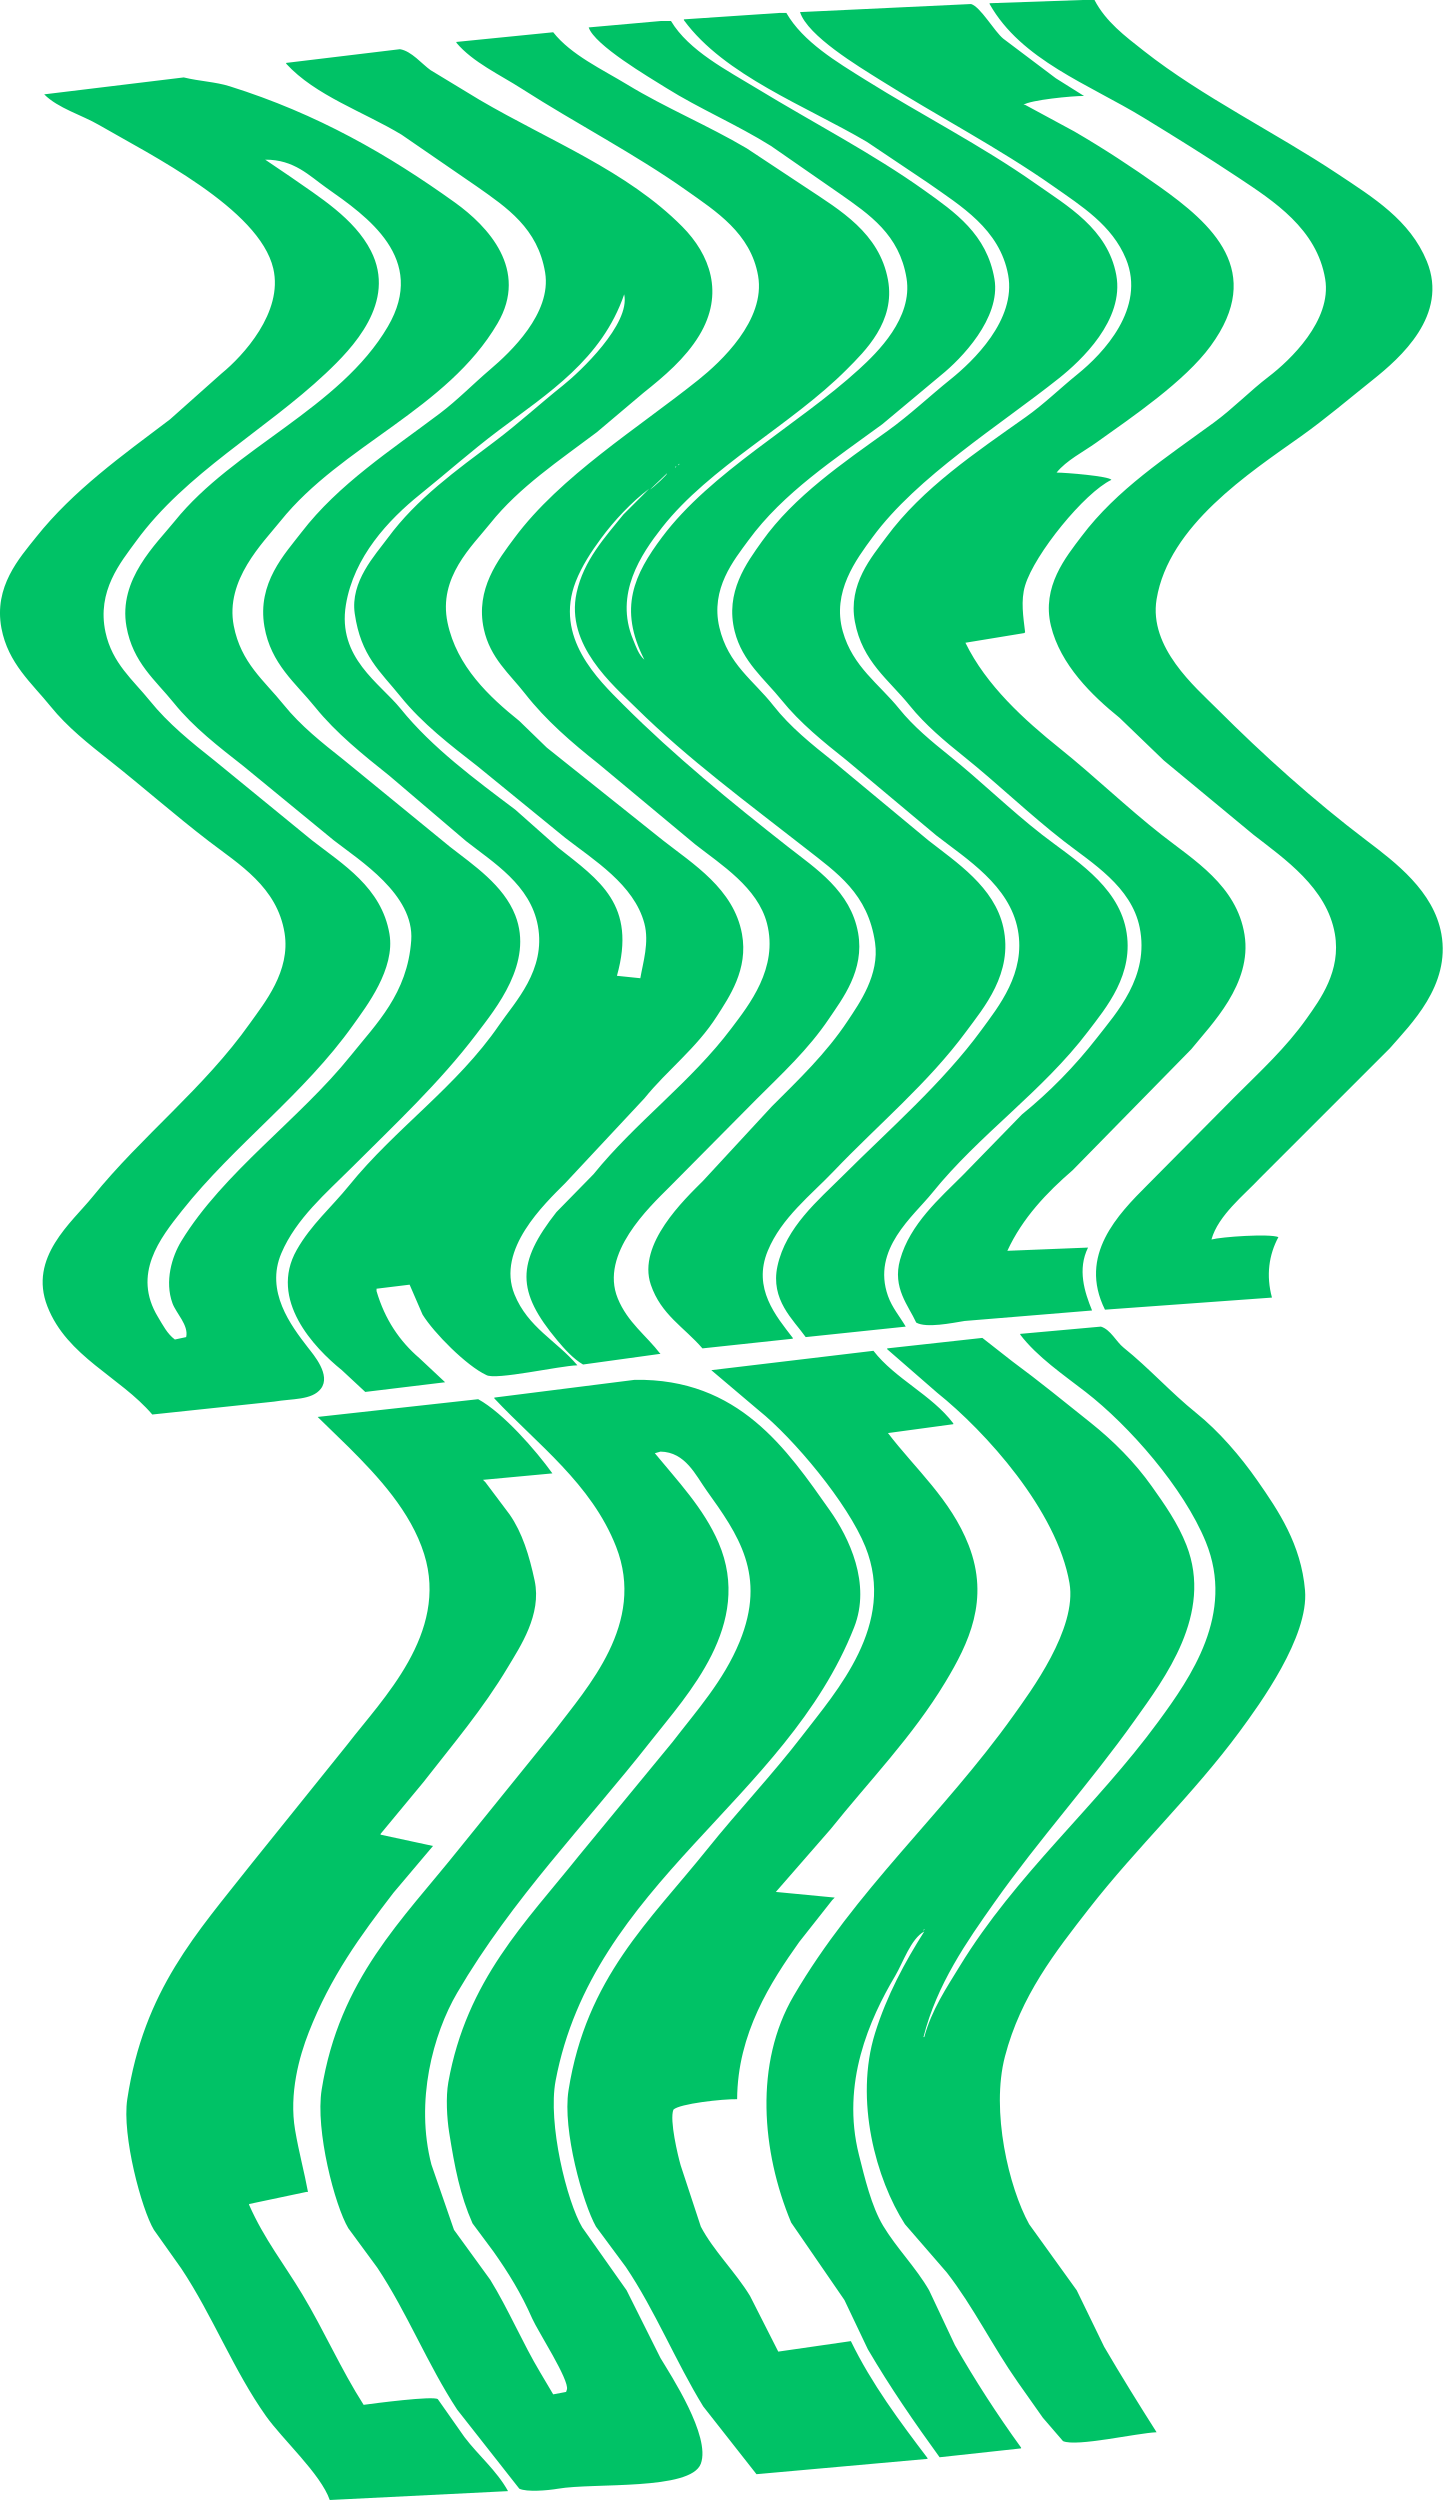
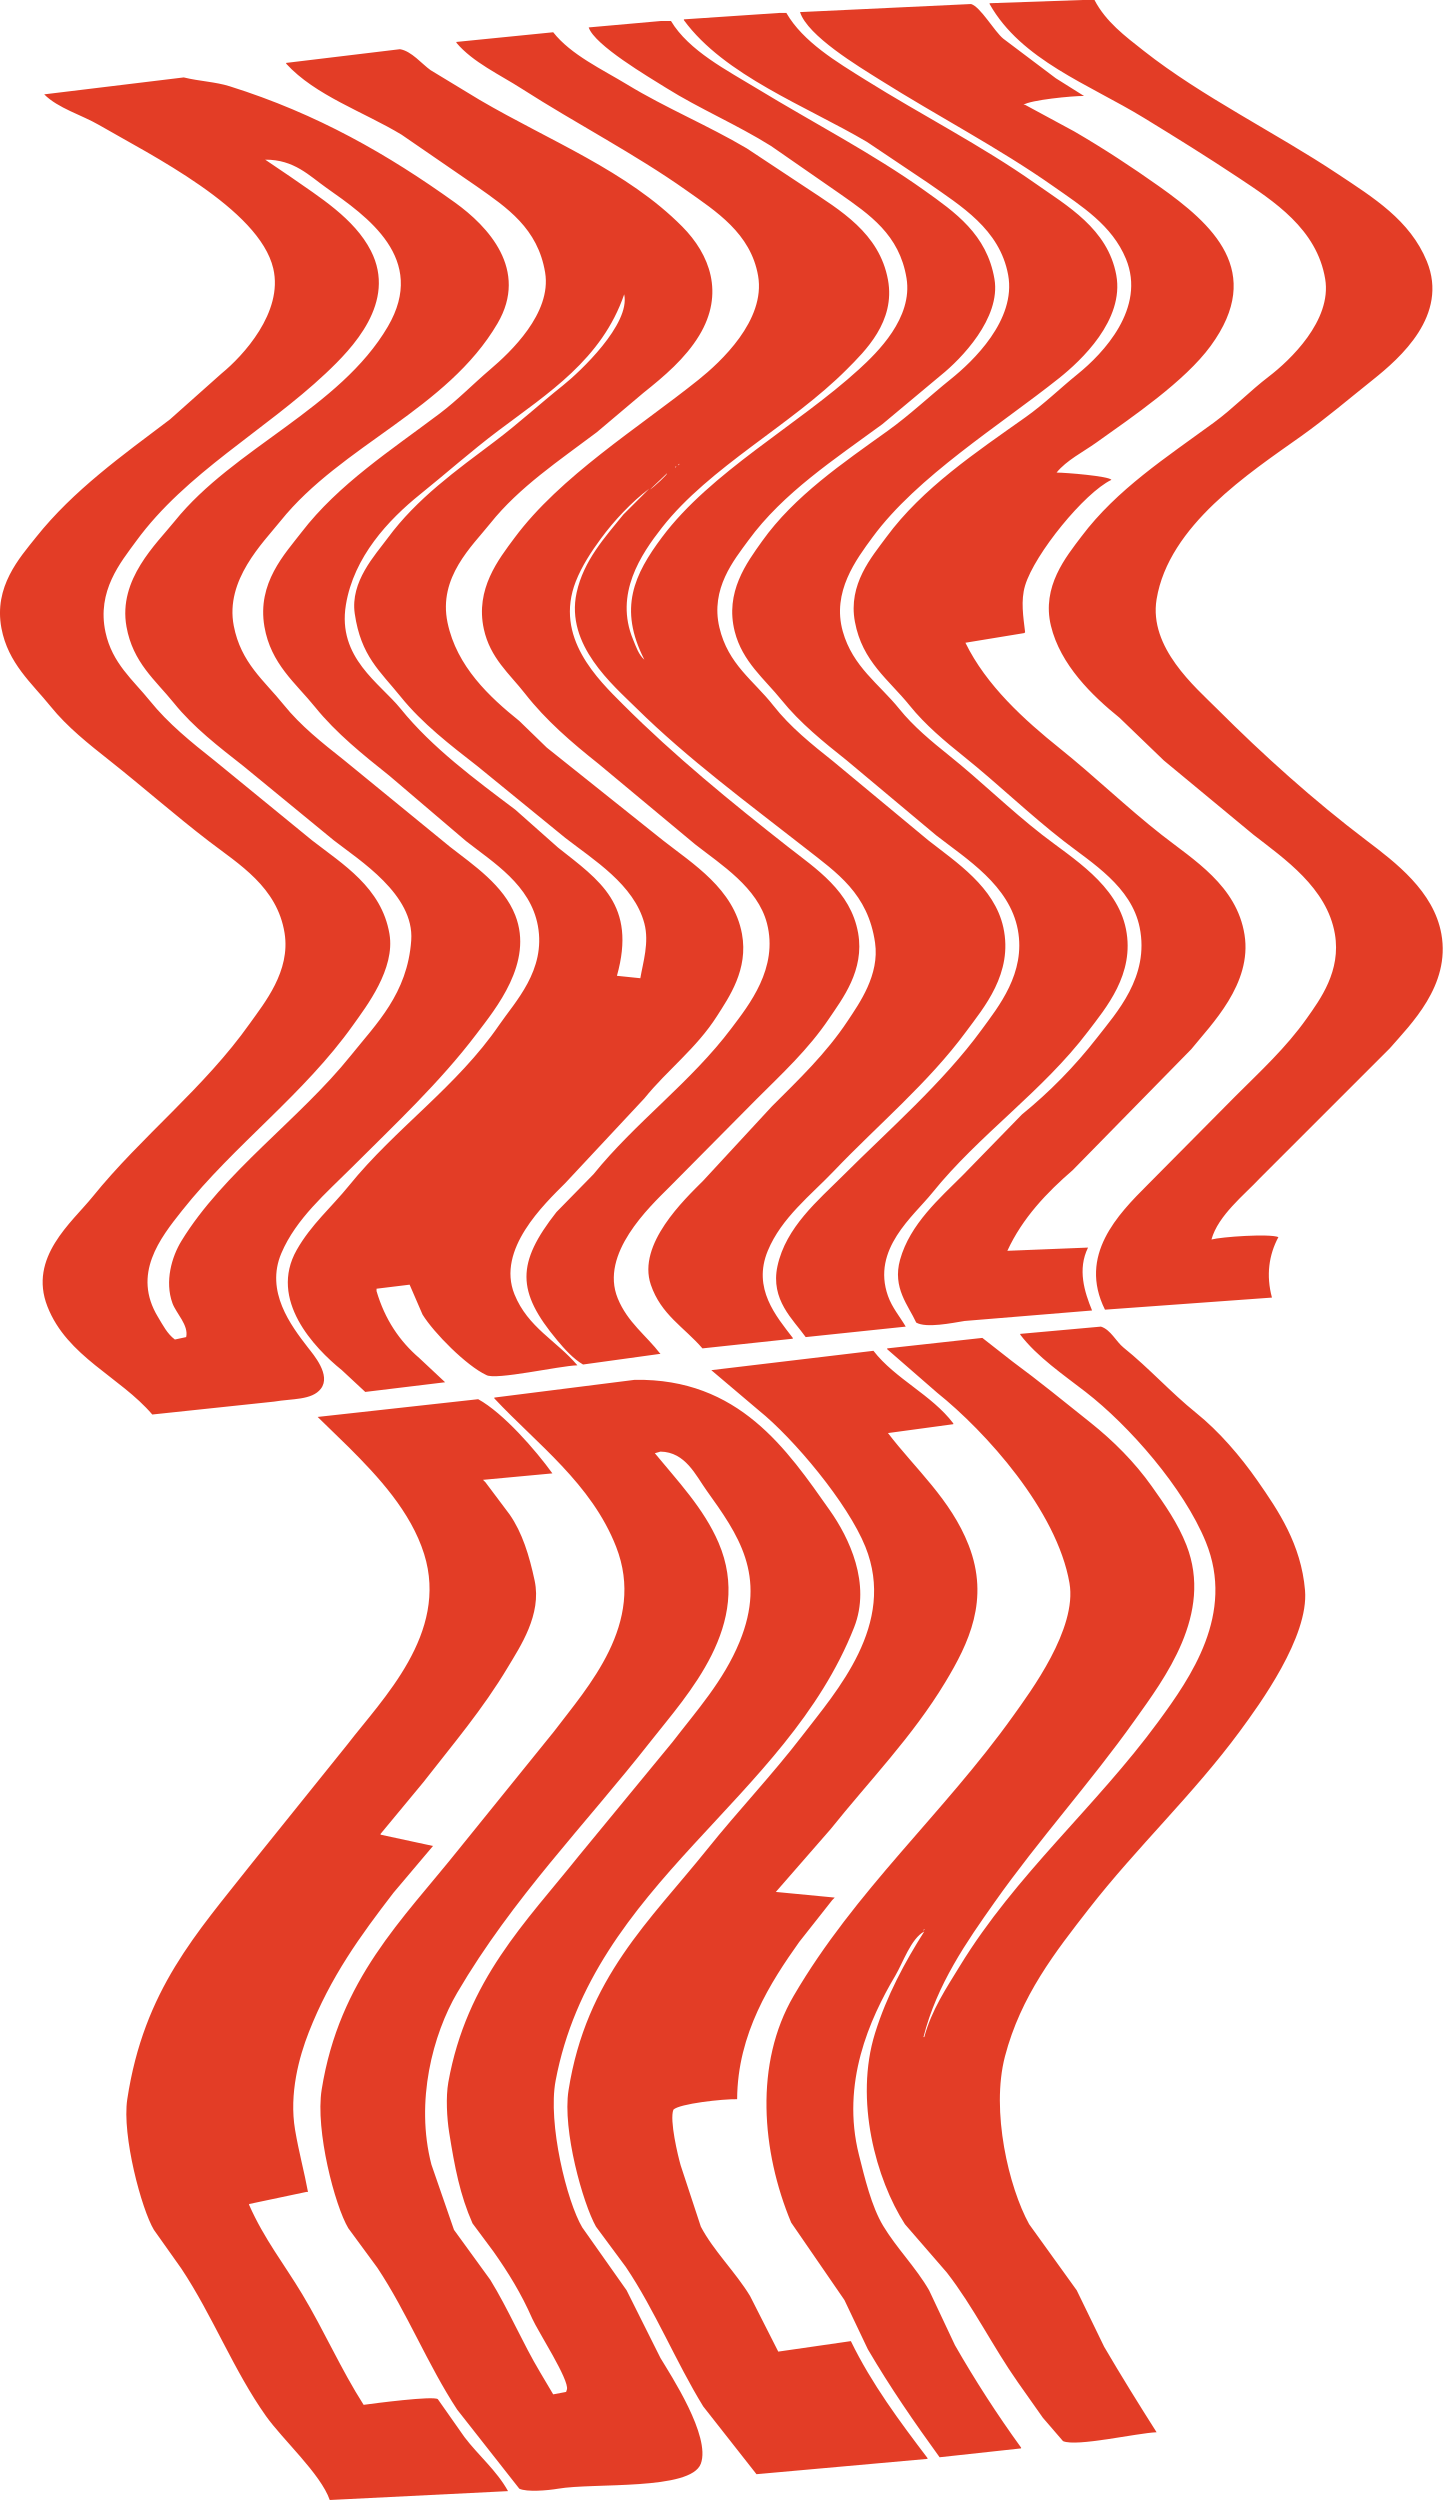
<svg xmlns="http://www.w3.org/2000/svg" width="1788.97" height="3100" viewBox="0 0 1788.97 3100">
  <defs>
    <style>
      .cls-1 {
        fill-rule: evenodd;
-         fill: #00C266;
+         fill: #e33d26;
      }
    </style>
  </defs>
  <path id="Color_Fill_1" data-name="Color Fill 1" class="cls-1" d="M1435.16,121h15c14.08,27.029,37.94,44.831,61.02,63,72.67,57.217,163.43,101.3,241.06,153,43.49,28.964,89.14,56.894,110.04,108,27.33,66.826-32.9,119.792-67.02,147-29.17,23.258-58.27,48.12-89.03,70-64.29,45.73-163.99,110.624-179.05,202-9.88,59.968,48.03,109.017,75.02,136,57.71,57.68,119.55,113.33,185.05,163,36.2,27.45,83.49,63.1,93.03,116,11.56,64.08-38.27,112.38-64.02,142q-80.505,80.49-161.04,161c-19.39,20.78-51.71,46.05-60.02,76,12.28-3.33,71.83-7.49,83.02-3-11.81,22.02-15.43,47.41-8,75l-207.06,15c-33.56-67.5,16.23-118.22,53.02-155q54.51-54.99,109.03-110c30.9-30.89,62.36-59.73,88.02-96,16.81-23.76,42.93-58.97,35.01-105-9.83-57.15-62.71-93.17-101.02-123q-55.515-45.99-111.04-92-27.5-26.49-55.01-53c-33.8-27.289-73.36-65.635-85.02-114-11.76-48.726,18.71-85.4,38.01-111,43.94-58.307,104.98-97.723,164.04-141,23.85-17.475,44.84-39.3,68.02-57,26.21-20.016,78.52-69.521,70.02-121-10.28-62.245-63.94-96.677-108.03-126-37.88-25.19-77.69-49.975-117.03-74-67.98-41.513-151.9-71.511-191.06-141v-1Zm-138.04,5c11.62,3.325,29.08,34.214,40.01,43q32.5,24.5,65.02,49l35.01,22c-14.02-.189-67.15,5.069-75.02,11h2q30.495,16.5,61.01,33c36.71,21.364,71.5,44.229,105.03,68,65.88,46.7,131.89,105.226,64.02,198-32.18,43.983-96.96,87.841-142.04,120-16.03,11.435-36.77,21.827-49.01,37,11.13-.006,65.04,4.388,68.02,9-33.36,15.912-95.24,91.9-107.03,131-5.66,18.757-2.21,39.173,0,58-0.34.333-.67,0.667-1,1q-36.51,6-73.02,12c25.76,52.9,73.09,95.77,117.03,131,42.59,34.15,82.98,73.19,126.03,107,39.99,31.41,93.32,63.08,103.03,124,9.76,61.17-41.53,111.62-66.02,142q-73.5,74.985-147.04,150c-31.91,27.55-62.32,59.33-81.02,100q50.01-1.995,100.03-4c-13.29,27.01-4.46,54.94,5,78q-79.02,6.495-158.04,13c-15.67,2.52-47.51,9.17-60.02,2-9.58-21.13-29.8-42.88-20.01-78,12.32-44.18,49.21-76.19,78.02-105q36.51-37.5,73.03-75a591.253,591.253,0,0,0,93.02-95c24.05-31.03,65.48-75.76,53.02-137-10.31-50.67-59.14-79.87-94.03-107-42.67-33.17-82.12-71.39-124.03-105-23.53-18.86-48.14-39.52-67.02-63-25.9-32.2-58.81-54.4-68.02-104-8.66-46.583,20.79-80.263,39.01-105,44.81-60.843,111.24-105.175,173.05-149,22.64-16.054,42.7-35.792,64.01-53,31.87-25.724,85.17-81.924,60.02-143-17.22-41.83-55.17-65.48-90.02-90-67.32-47.366-144.31-87.443-215.06-132-26.37-16.6-89.83-54.573-99.03-84Zm-237.07,11h8c20.76,36.067,62.91,61.018,98.03,83,69.17,43.289,144.41,81.737,210.06,128,40.33,28.42,90.41,56.642,101.03,114,10.34,55.849-43.89,106.394-71.02,128-73.84,58.8-175.97,121.991-231.07,197-20.48,27.88-50.79,67.97-37.01,117,12.33,43.851,45.22,65.223,70.02,96,17.54,21.76,40.2,40.5,62.02,58,38.92,31.2,75.4,67.12,115.03,98,38.05,29.65,92.87,61.66,104.03,117,11.28,55.92-25.21,98.2-47.01,127-56.18,74.2-134.97,127.86-193.06,200-23.48,29.16-75.56,69.93-55.01,128,5.15,14.56,14.82,25.69,22.01,38q-62.025,6.495-124.04,13c-15.47-21.76-44.02-46.18-35.01-88,10.43-48.42,50.9-81.89,81.02-112,57.06-57.03,124.45-115.71,172.05-181,20.86-28.62,55.04-70.33,45.01-124-10.29-55.09-63.58-87.84-101.02-117q-55.515-46.5-111.04-93c-28.64-22.76-58.09-46.55-81.02-75-20.95-26-48.56-47.543-58.01-85-12.308-48.765,14.75-84.974,34.01-112,39.78-55.829,100.37-96.978,156.04-137,27.14-19.514,52.14-43.24,78.02-64,27.12-21.747,81.21-73.2,71.02-129-10.41-57.035-59.08-85.756-99.03-114q-37.995-25.5-76.02-51c-75.63-44.622-176.814-82.425-227.062-151v-1ZM913.01,147h12c22.066,36.981,70.094,61.5,107.026,84,68.71,41.86,142.92,80.227,207.06,126,38.03,27.136,77.62,54.45,87.03,110,8.22,48.541-41.85,99.576-66.02,119q-36.51,30.5-73.02,61c-58.81,43.192-123.01,85.075-166.05,144-17.81,24.384-47.314,59.84-36.009,108,10.812,46.065,42.559,65.75,67.019,97,20.7,26.44,47.74,48.13,74.02,69q59.01,48.99,118.03,98c34.8,27.34,82.03,57.86,93.03,108,12.51,56.99-24.57,99.84-46.01,129-46.87,63.72-109.8,116.09-164.05,173-28.59,29.99-65.08,57.98-82.02,99-19.3,46.71,10.37,81.11,31.01,108v1q-56.01,6-112.035,12c-22.7-26.34-51.34-41.66-64.018-79-17.041-50.18,41.662-105.61,65.018-129q42.507-45.99,85.025-92c33.58-33.58,67.18-65.53,94.03-106,14.73-22.22,39.72-57.19,34-97-8.75-61.01-47.26-86.61-86.02-117C1021.19,1117.43,945.826,1062.03,882,999c-28.871-28.513-88.077-78.15-74.021-143,8.755-40.393,35.758-69.323,58.016-97l32.009-32c-21.915,16.468-43.758,39.873-60.017,62-11.559,15.731-23.523,33.842-31.008,53C779.928,911.237,834.375,963.393,866,995c63.186,63.15,133.358,120.47,204.053,176,34.67,27.23,77.79,54.81,87.03,107,8.17,46.18-19.62,81.61-36.01,106-25.77,38.35-58.06,68.04-90.03,100q-54,54.495-108.027,109c-24.719,24.71-86.636,82.63-64.018,138,12.2,29.85,35.182,45.72,53.015,69h-2Q863,1806.5,815.983,1813c-12.126-7-23.2-19.46-32.009-30-50.843-60.83-50.547-95.83-1-159q23-23.505,46.013-47c52.3-64.69,120.618-113.94,171.043-181,21.61-28.72,58.35-74.48,44.02-130-11.48-44.44-57.045-72.92-89.028-98L834.989,1068c-33.044-26.27-65.021-53.68-91.026-87-19.107-24.485-43.147-43.872-51.014-80-10.812-49.655,18.23-86.334,38.011-113,56.625-76.338,153.506-136.332,228.063-196,27.306-21.853,83.587-73.78,74.017-129-9.15-52.8-52.367-80.036-89.021-106-63.705-45.126-137.1-83-204.057-126-27.012-17.347-60.8-32.865-81.023-57v-1l120.034-12C800.9,188.961,839.992,207.117,871,226c46.911,28.569,99.733,50.445,148.041,79l74.02,49c41.69,27.732,90.36,55.883,101.03,114,9.5,51.745-28.47,88.347-51.02,111-68.63,68.963-170.109,120.962-229.059,196C887.8,808.36,854.6,857.7,878,914c3.9,9.389,6.929,18.887,14,25C859.45,875.271,879.4,833.3,914.011,787c60.221-80.551,168.559-139.091,244.069-208,23-20.994,67.01-63.8,59.02-113-8.79-54.127-46.01-79.006-83.03-105q-42.51-29.5-85.02-59c-41.96-26.289-89.041-46.294-130.038-72-21.371-13.4-88.934-53.059-96.027-75ZM588.92,182c14.213,2.187,27.382,18.5,38.01,26l61.018,37c87.4,51.135,182.409,87.751,251.07,157,34.154,34.447,52.687,82.774,21.006,135-17.286,28.5-43.444,50.621-69.02,71l-58.016,49c-46.191,34.831-96.13,67.99-132.037,113-22.5,28.205-64.752,66.694-53.015,123,11.359,54.487,52.116,92.341,89.025,122l34.01,33,144.04,115c37.525,29.46,87.769,60.16,98.029,116,8.11,44.15-16.039,78.51-31.01,102-25.606,40.17-61.218,66.36-90.025,102Q843,1535.5,793.977,1588c-26.055,26.12-85.585,82.28-63.017,138,16.694,41.22,51.988,57.32,78.021,88-21.613.48-102.052,18.88-113.031,12-24.388-11.34-65.062-52.24-79.022-75q-8-18.495-16-37-20.5,2.505-41.011,5v3c10.348,35.21,28.631,62.08,53.015,83q16,15,32.009,30l-99.028,12q-14.5-13.5-29.008-27c-34.478-27.86-90.951-87.33-56.016-149,17.929-31.65,43.261-53.09,65.018-80,57.088-70.61,134.067-123,186.052-199,19.722-28.83,58.13-67.88,48.014-123-9.294-50.63-54.977-78.29-89.025-105q-47.509-40.5-95.027-81c-32.276-25.72-66.135-52.92-92.026-85-24.169-29.951-55.046-53.587-63.017-100-9.3-54.156,25.369-90.137,46.013-117,45.677-59.439,111.041-101.816,171.048-147,22.32-16.807,41.993-37.116,63.017-55,24.682-21,76.336-69.468,68.019-120-9.037-54.91-47.391-80.529-85.024-107L590.92,288c-47.031-28.417-106.948-48.528-143.04-88v-1ZM320.845,217c20.022,4.9,39.015,5.343,57.016,11C486.788,262.232,574.5,312.873,656.939,372c41.3,29.624,91.913,83.565,53.015,150C647.373,628.884,516.513,672.833,440.878,767c-21.887,27.251-68.96,73.18-58.016,130,8.88,46.1,37.83,67.921,62.018,98,20.819,25.89,47.92,47.37,74.02,68q66.012,54,132.037,108c29.412,22.92,66.477,47.79,81.023,85,22.971,58.76-24.366,115.73-48.014,147-45.464,60.12-102.061,113.04-155.043,166-31.027,31.02-68.746,63.01-87.024,106-20.129,47.35,11.688,89.42,33.009,117,6.806,8.8,28.914,34.14,16,51-11.072,14.46-35.865,12.19-58.016,16q-75.513,7.995-151.042,16c-39.962-46.85-105.688-71.6-130.036-134-23.8-60.99,30.219-104.08,56.015-136,61.046-75.53,138.055-134.5,195.055-215,17.968-25.38,50.58-64.69,43.012-112-9.135-57.1-56.327-85.09-94.026-114-41.759-32.03-81.941-67.48-123.035-100-25.813-20.43-52.375-41.42-73.02-67-23.19-28.731-52.791-53.362-61.017-97-9.723-51.577,22.257-86.948,43.012-113,46.172-57.955,106.735-101.156,166.046-146l64.018-57c26.2-21.355,76.646-75.732,64.018-130-17.294-74.32-152.888-141.306-216.06-178C194.173,263.429,165,255.283,147.8,238ZM421.873,319l31.009,21c35.877,25.233,79.481,51.757,100.028,92,32.583,63.819-23.144,121.072-56.016,152C421.54,654.9,323.366,707.617,261.828,792c-19.1,26.189-49.061,61.687-38.01,113,8.313,38.6,34.235,59.214,55.015,85,22.732,28.21,51.554,51.5,80.023,74q60.51,49.5,121.033,99c38.127,29.69,86.223,58.41,96.027,116,7.4,43.45-28.633,89.94-45.012,113-61.147,86.09-147.182,148.35-212.06,230-27.47,34.57-62.178,78.86-30.008,132,6.309,10.42,11.5,20.9,21.006,28l14-3c3.366-14.74-12.478-29.52-17-42-9.8-27.02-.83-57.59,11-77,52.03-85.34,147.313-151.68,210.059-230,31.73-39.61,70.371-76.77,75.021-143,3.975-56.63-64.111-99.17-96.027-124q-56.01-45.99-112.031-92c-30.258-23.77-61.919-48.11-86.024-78-23.21-28.783-51.057-50.318-59.017-95-10.457-58.7,37.149-102.6,60.017-131,73-90.668,204.574-139.446,264.074-241,49.509-84.5-26.03-136.846-76.022-172C476.564,339,457.836,318.753,421.873,319ZM867,486c-27.779,80.751-94.263,122.482-156.044,169-33.365,25.123-64.864,53.117-97.027,79-39.164,31.516-82.22,77.385-92.026,137-10.8,65.67,42.239,97.089,68.019,129,38.867,48.11,92.4,87.62,142.04,125q26.5,23.505,53.015,47c51.467,40.74,97.669,70.82,73.02,159L887,1334c3.276-19.45,11.261-44.33,5-68-12.718-48.09-63.107-78.84-98.028-106q-54.51-44.49-109.03-89c-33.618-26.19-68.349-52.89-95.027-86C564.037,952.876,540.6,934.7,532.9,882c-5.807-39.773,25.242-72.592,41.012-94,35.854-48.674,84.81-83.673,133.037-120,28.858-21.738,56-46.662,84.023-69C812.138,582.129,874.938,522.92,867,486Zm69.019,210-2,1v1Zm-4,3-2,1v1Zm-5,4-4,4Zm-7,5-21,20C903.661,725.239,921.671,708.459,920.012,708ZM892.005,940l2,2Zm566.155,826c12.13,3.81,18.83,18.63,28.01,26,31.56,25.33,58.81,55.88,90.03,81,28.44,22.89,54.98,53.83,76.02,84,25.93,37.19,54.19,78.98,59.01,136,4.87,57.55-56.21,141.32-81.02,175-57.36,77.88-127.65,143.68-187.05,220-41.46,53.26-84.46,107.96-104.03,183-17.66,67.72,4.82,162.37,30.01,208q29.5,40.995,59.01,82,17.01,34.995,34.01,70c20.84,35.64,43.17,71.63,65.02,106-23.9.87-99.16,18.37-116.03,11l-25.01-29q-15.5-22.005-31.01-44c-30.78-43.76-55.39-94.03-88.02-136l-52.02-60c-35.65-55.39-62.95-153.81-37.01-237,14.52-46.54,37.1-88.35,61.02-126-16.65,8.98-26.27,38.58-36.01,55-31.81,53.62-67.41,133.03-45.01,222,7.21,28.64,15.53,63.89,30.01,88,16.45,27.41,40.72,51.74,57.01,80q16.005,33.99,32.01,68a1415.268,1415.268,0,0,0,82.03,127v1q-50.52,5.505-101.03,11c-30.93-42.7-61.44-86.81-89.03-134q-14.5-30.495-29.01-61-33-48-66.01-96c-36.91-88.46-45.72-197.53,3-281,76.55-131.16,185.87-226.17,272.07-347,21.8-30.55,79.81-108.33,70.02-165-15.56-90.1-104.09-187.94-164.04-236q-31-27-62.02-54v-1q59.01-6.495,118.03-13,18.51,14.505,37.01,29c33.51,24.69,65.07,50.48,97.03,76,28.57,22.83,54.7,48.95,76.02,79,15.95,22.48,32.33,45.69,43.01,73,33.47,85.54-27.41,165.5-64.02,217-55.44,78.02-118.63,147.47-174.04,226-34.3,48.6-71.47,101.63-88.03,167h1c8.82-33.25,27.87-61.57,44.01-88,69.56-113.82,168.49-197.16,246.07-303,40.44-55.16,95.44-133.68,59.02-223-27.34-67.04-94.99-144.13-149.04-186-27.28-21.13-60.18-43.58-81.03-71v-1Zm-451.12,958c-17.75-.36-71.662,5.57-79.025,13-5.055,12.89,5.659,57.41,9,69q12.5,37.995,25.007,76c15.659,29.91,42.986,56.32,61.016,86l35.01,69q45.015-6.495,90.03-13c25.76,53.03,61,100.19,95.02,145v1q-106.02,9.495-212.06,19-33-42-66.015-84c-33.912-55.19-59.775-119.2-96.027-173q-18.5-24.99-37.01-50c-16.069-28.62-41.78-119.54-34.01-169,21.938-139.66,100.967-210.28,172.048-299,38.414-47.94,80.484-92.06,118.034-141,42.12-54.9,116.78-137.73,78.02-234-21.85-54.29-89.06-134.38-132.04-169q-29.5-24.99-59.012-50l201.052-24c26.9,34.84,72.31,54.62,99.03,90v1q-40.5,5.505-81.02,11c34.02,44.56,77.89,82.28,100.03,139,26.38,67.61.08,121.79-29.01,170-40.84,67.67-93.92,121.88-142.04,182q-34,39-68.02,78,36.51,3.495,73.02,7l-3,3q-20.5,25.995-41.01,52C1048.63,2578.87,1007.51,2642.53,1007.04,2724ZM880,1832c129.289-2.15,188.949,86.57,242.069,162,23.68,33.63,51.4,90.68,30.01,145-84.55,214.61-323.869,317.26-370.106,562-10.006,52.96,14.035,150.05,33.009,182q27.506,39,55.015,78,21,42,42.012,84c12.284,20.55,62.609,96.83,50.014,131-12.38,33.59-132.878,23.42-177.049,31-13.073,2.24-38.719,4.35-48.014,0q-38.507-48.99-77.021-98c-36.376-55.33-62.19-120.62-99.028-176q-18-24.495-36.01-49c-16.663-27.93-41.107-121.42-33.009-172,21.974-137.24,99.96-210.14,170.047-298q59.011-72.99,118.033-146c41.7-55.11,114.217-133.83,77.022-229-30.61-78.32-98.125-127.39-151.042-184v-1Q792.968,1843.005,880,1832Zm-194.054,24c31.167,17.15,71.252,63.14,92.026,92q-43.008,4.005-86.024,8l3,3q15,19.995,30.009,40c15.573,22.38,24.331,50.66,31.009,82,8.984,42.17-18.106,82.01-33.01,107-31.354,52.58-68.469,96.03-105.029,143q-26.5,31.995-53.015,64v1q32.506,7.005,65.018,14-24.5,28.995-49.013,58c-41.105,53.49-78.057,104.14-105.03,173-11.883,30.34-24.59,76.17-17,121,4.775,28.22,11.549,52.56,16,77h-2l-71.019,15v1c19.033,43,43.3,73.11,66.018,111,27.44,45.77,48.153,93.45,76.021,137,12.9-1.8,86.8-11.45,92.026-7q16.5,23.505,33.009,47c17.151,22.67,39.912,41.43,54.015,67q-110.52,5.505-221.061,11c-11.224-32.32-58.322-74.82-79.023-104-40.051-56.46-66.331-124.81-105.029-183q-17-24-34.009-48c-15.232-25.34-39.849-116.89-33.01-162,20.591-135.82,86.311-205.86,154.043-292q59.511-73.995,119.034-148c42.928-55.94,125.877-137.44,95.026-236-16.521-52.78-57.654-96.64-93.026-132q-19.5-19.005-39.011-38Q586.41,1867.005,685.947,1856Zm226.063,65c-2.334.67-4.668,1.33-7,2,27.843,33.98,60.644,68.2,79.022,111,43.54,101.39-38.724,188.29-84.023,246-81.663,104.03-171.278,194.61-240.067,312-30.122,51.4-52.269,134.65-32.009,213q14,40.5,28.008,81,22.5,30.99,45.012,62c22.369,36.3,40.179,78.54,62.017,115q8,13.5,16,27l16-3,1-3c3.292-11.65-36.228-72.54-43.012-88-13.675-31.17-29.546-56.8-48.014-83q-13-17.505-26.007-35c-15.534-35.24-22.072-69.32-29.008-113-2.7-16.98-4.289-43.65-1-62,22.732-126.83,96-198.35,162.045-281q58.011-70.5,116.032-141c29.575-38.48,63.21-75.74,83.026-124,34.1-83.07-1.85-133.26-41.014-188C955.727,1950.41,942.888,1921.47,912.01,1921Zm328.09,592c-0.66.33-1.33,0.67-2,1v1C1238.77,2514.33,1239.44,2513.67,1240.1,2513Z" transform="translate(-93 -121)" />
</svg>
